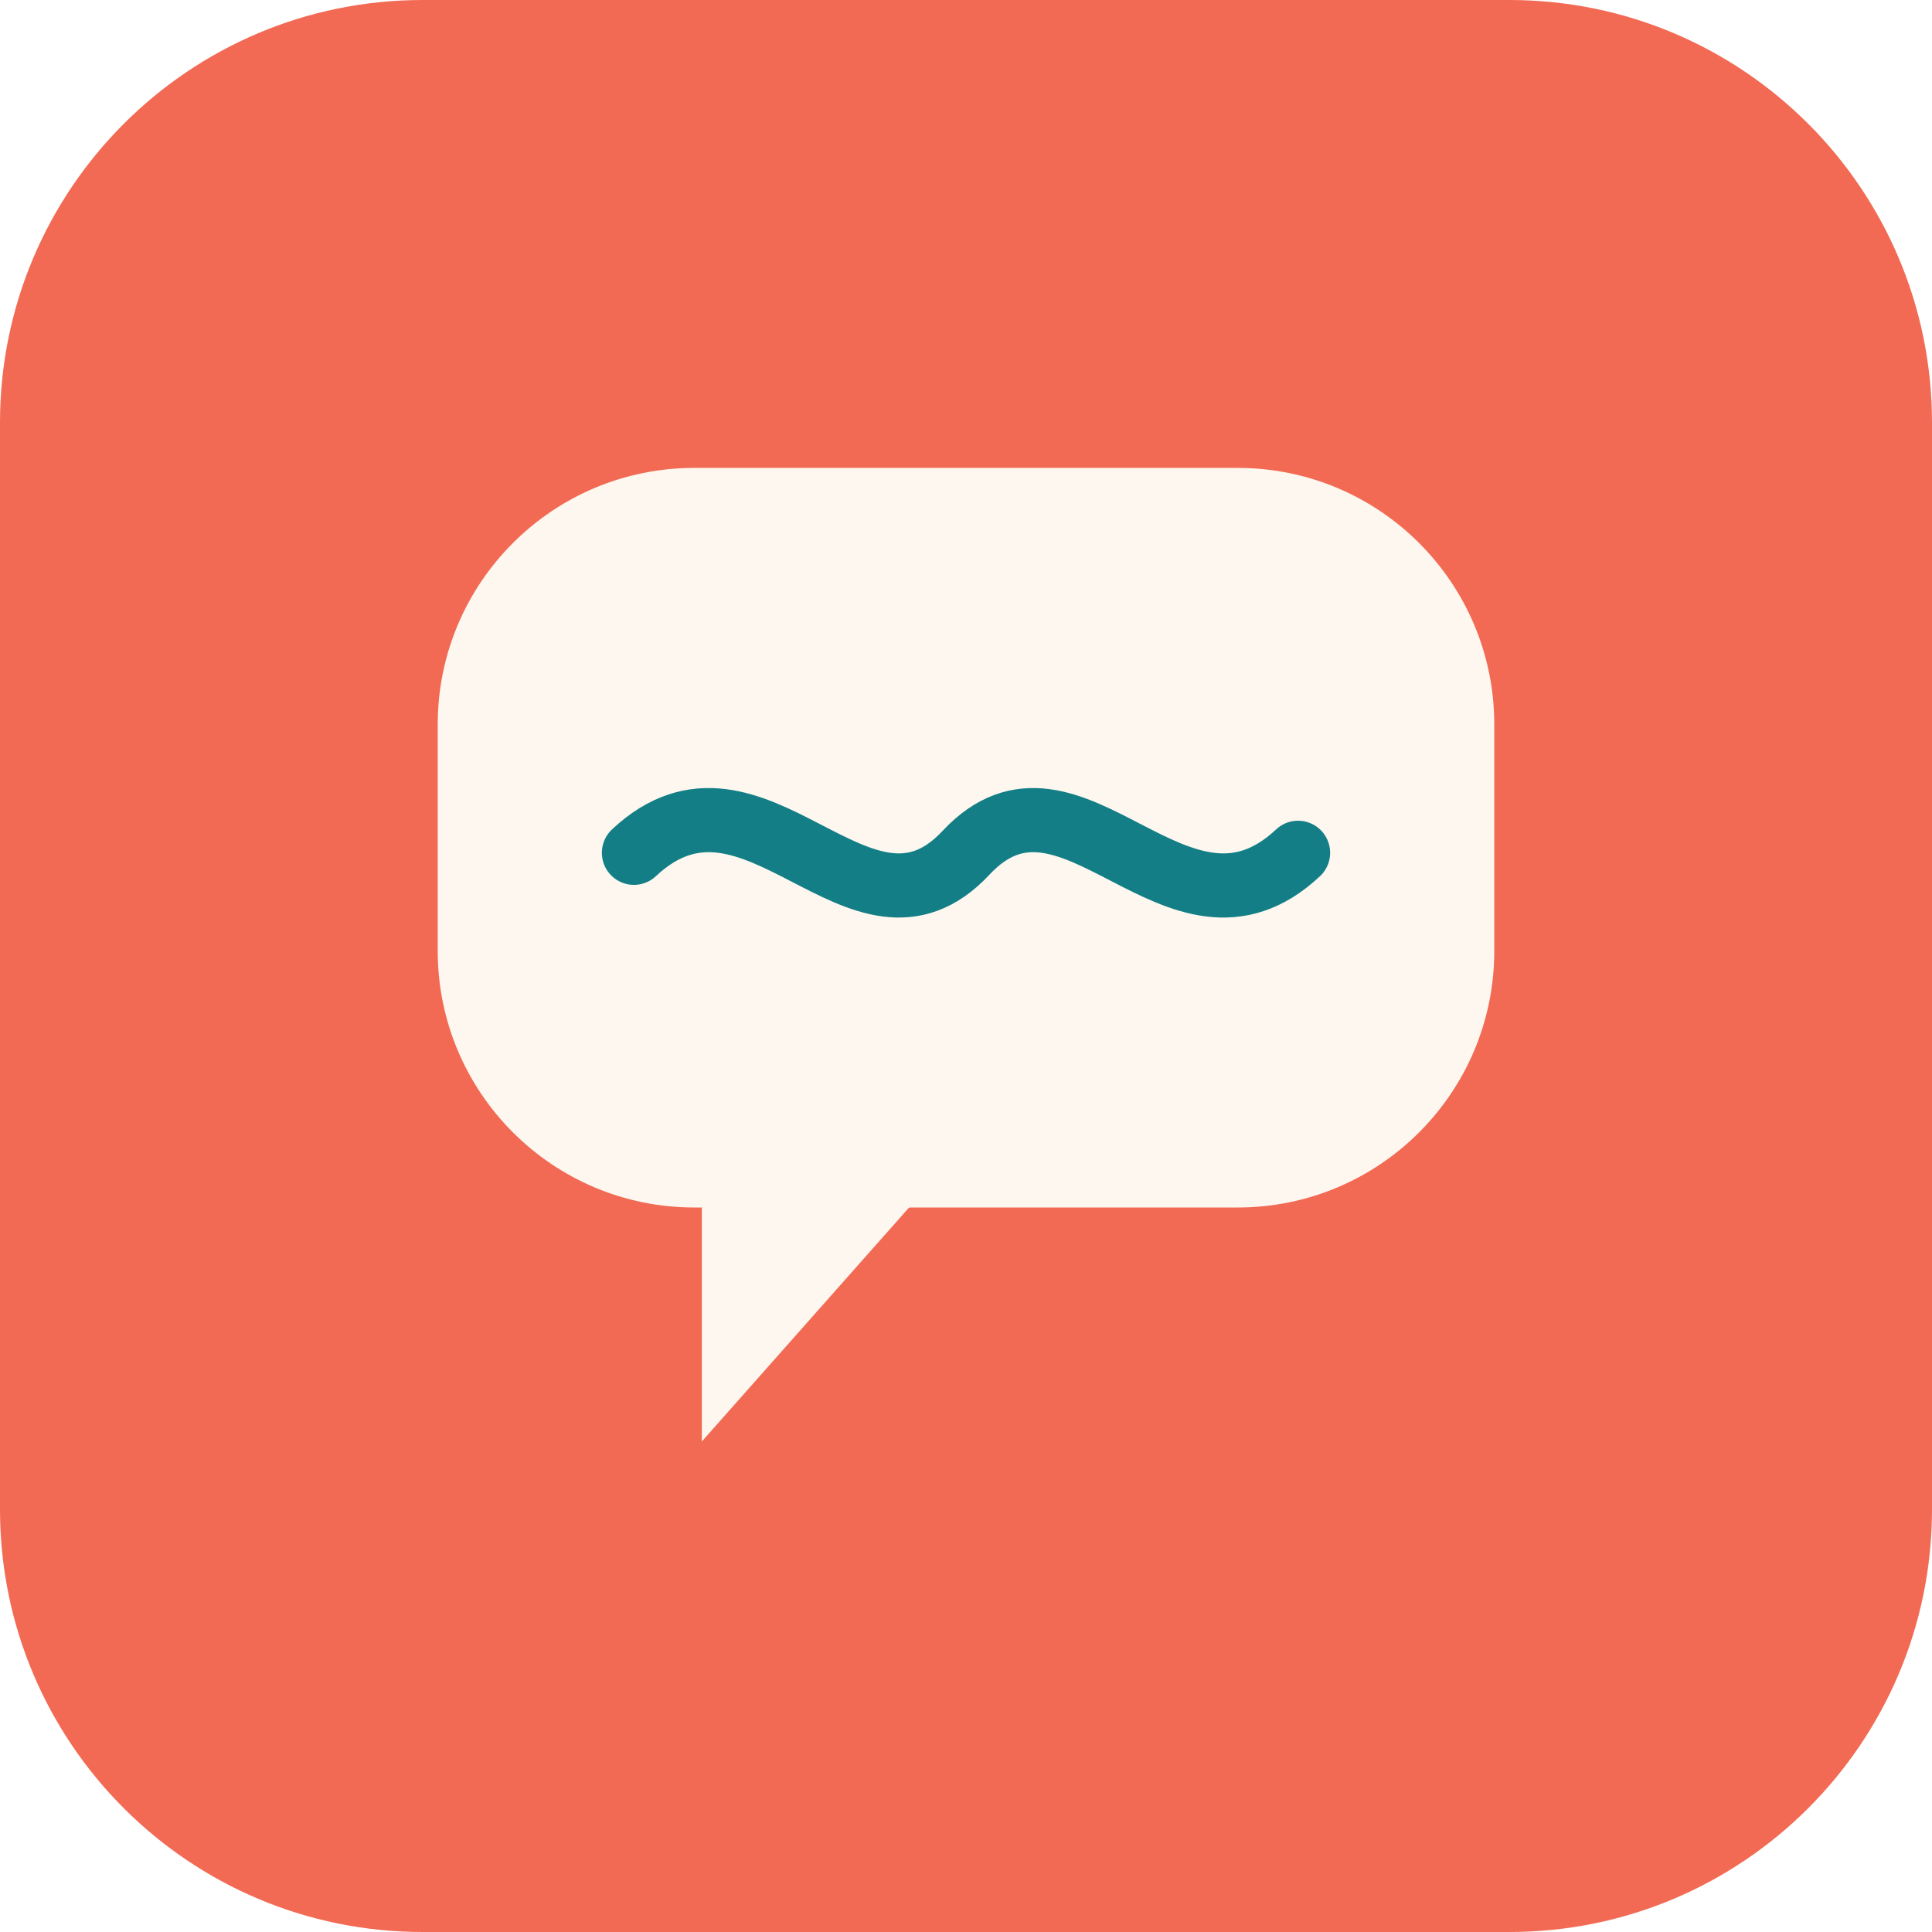
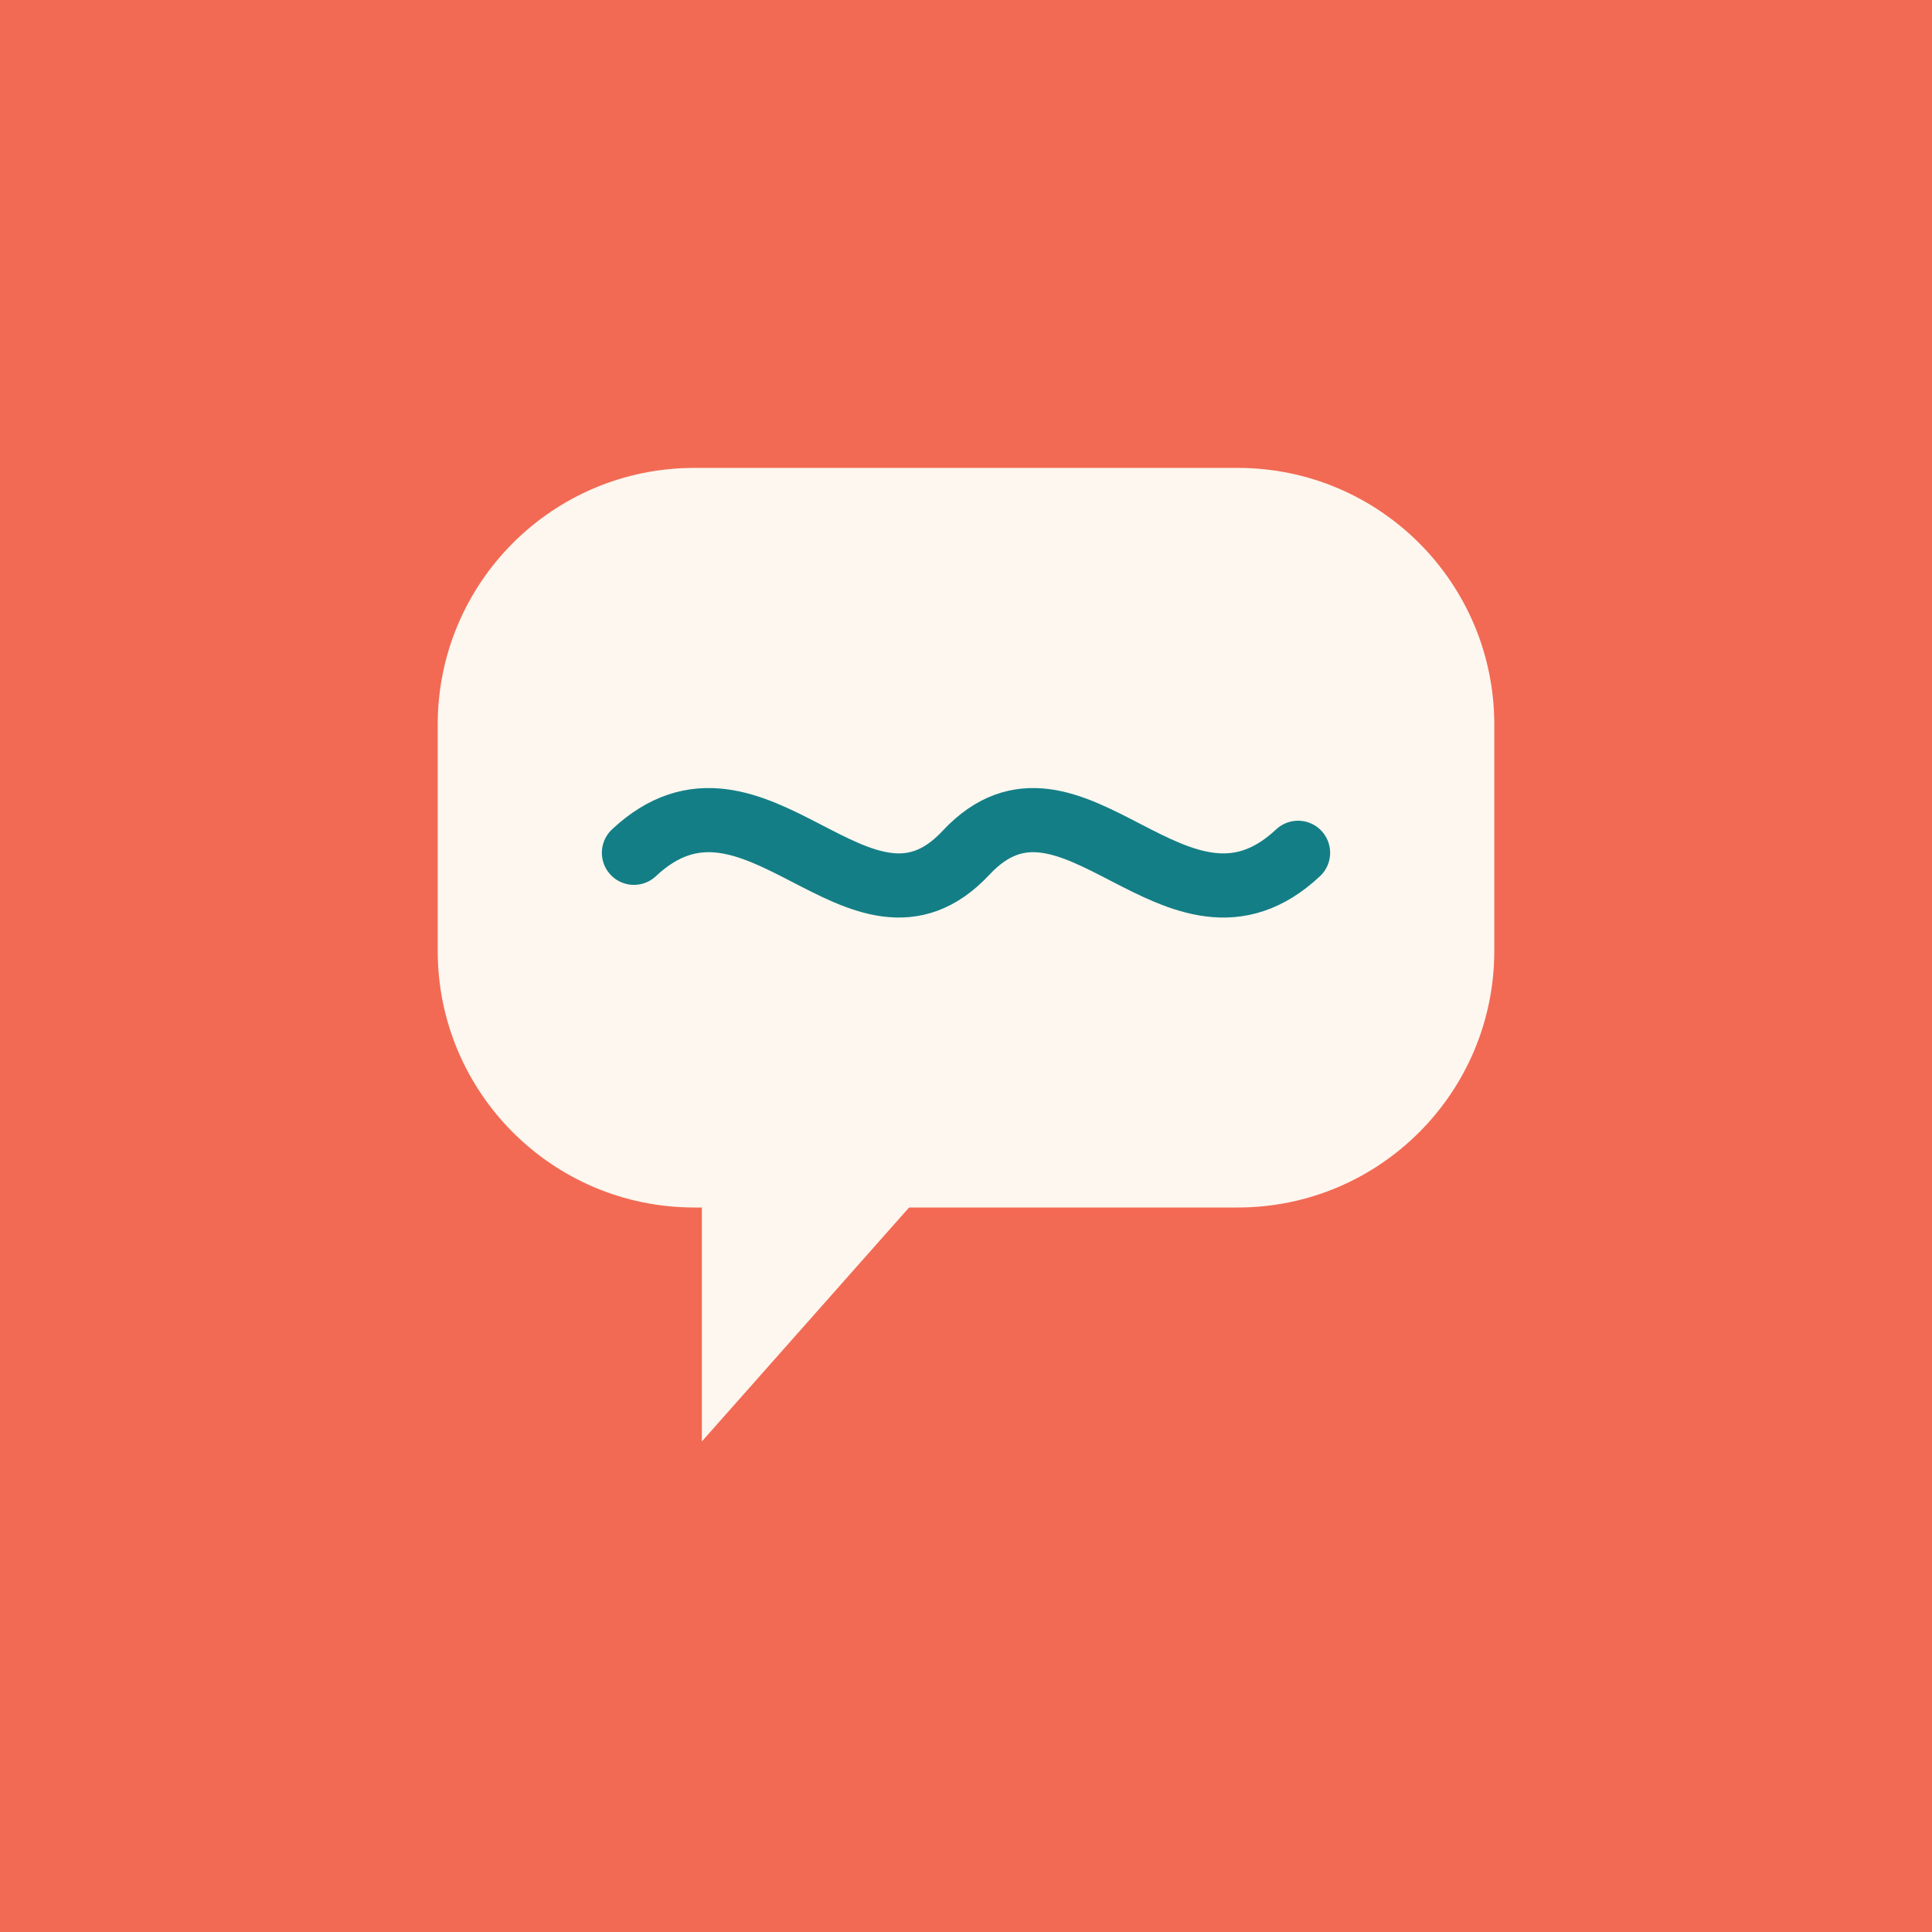
- <svg xmlns="http://www.w3.org/2000/svg" width="128" height="128" viewBox="0 0 1024 1024">
-   <rect width="1024" height="1024" rx="224" fill="#f26a54" />
+ <svg xmlns="http://www.w3.org/2000/svg" width="1024" height="1024" viewBox="0 0 1024 1024">
+   <rect width="1024" height="1024" fill="#f26a54" />
  <rect x="232" y="248" width="560" height="392" rx="136" fill="#fdf7ef" />
  <path d="M372 600 L372 764 L496 624 Z" fill="#fdf7ef" />
  <path d="M336 452 C400 392 456 512 512 452 C568 392 624 512 688 452" fill="none" stroke="#147e86" stroke-width="34" stroke-linecap="round" />
</svg>
